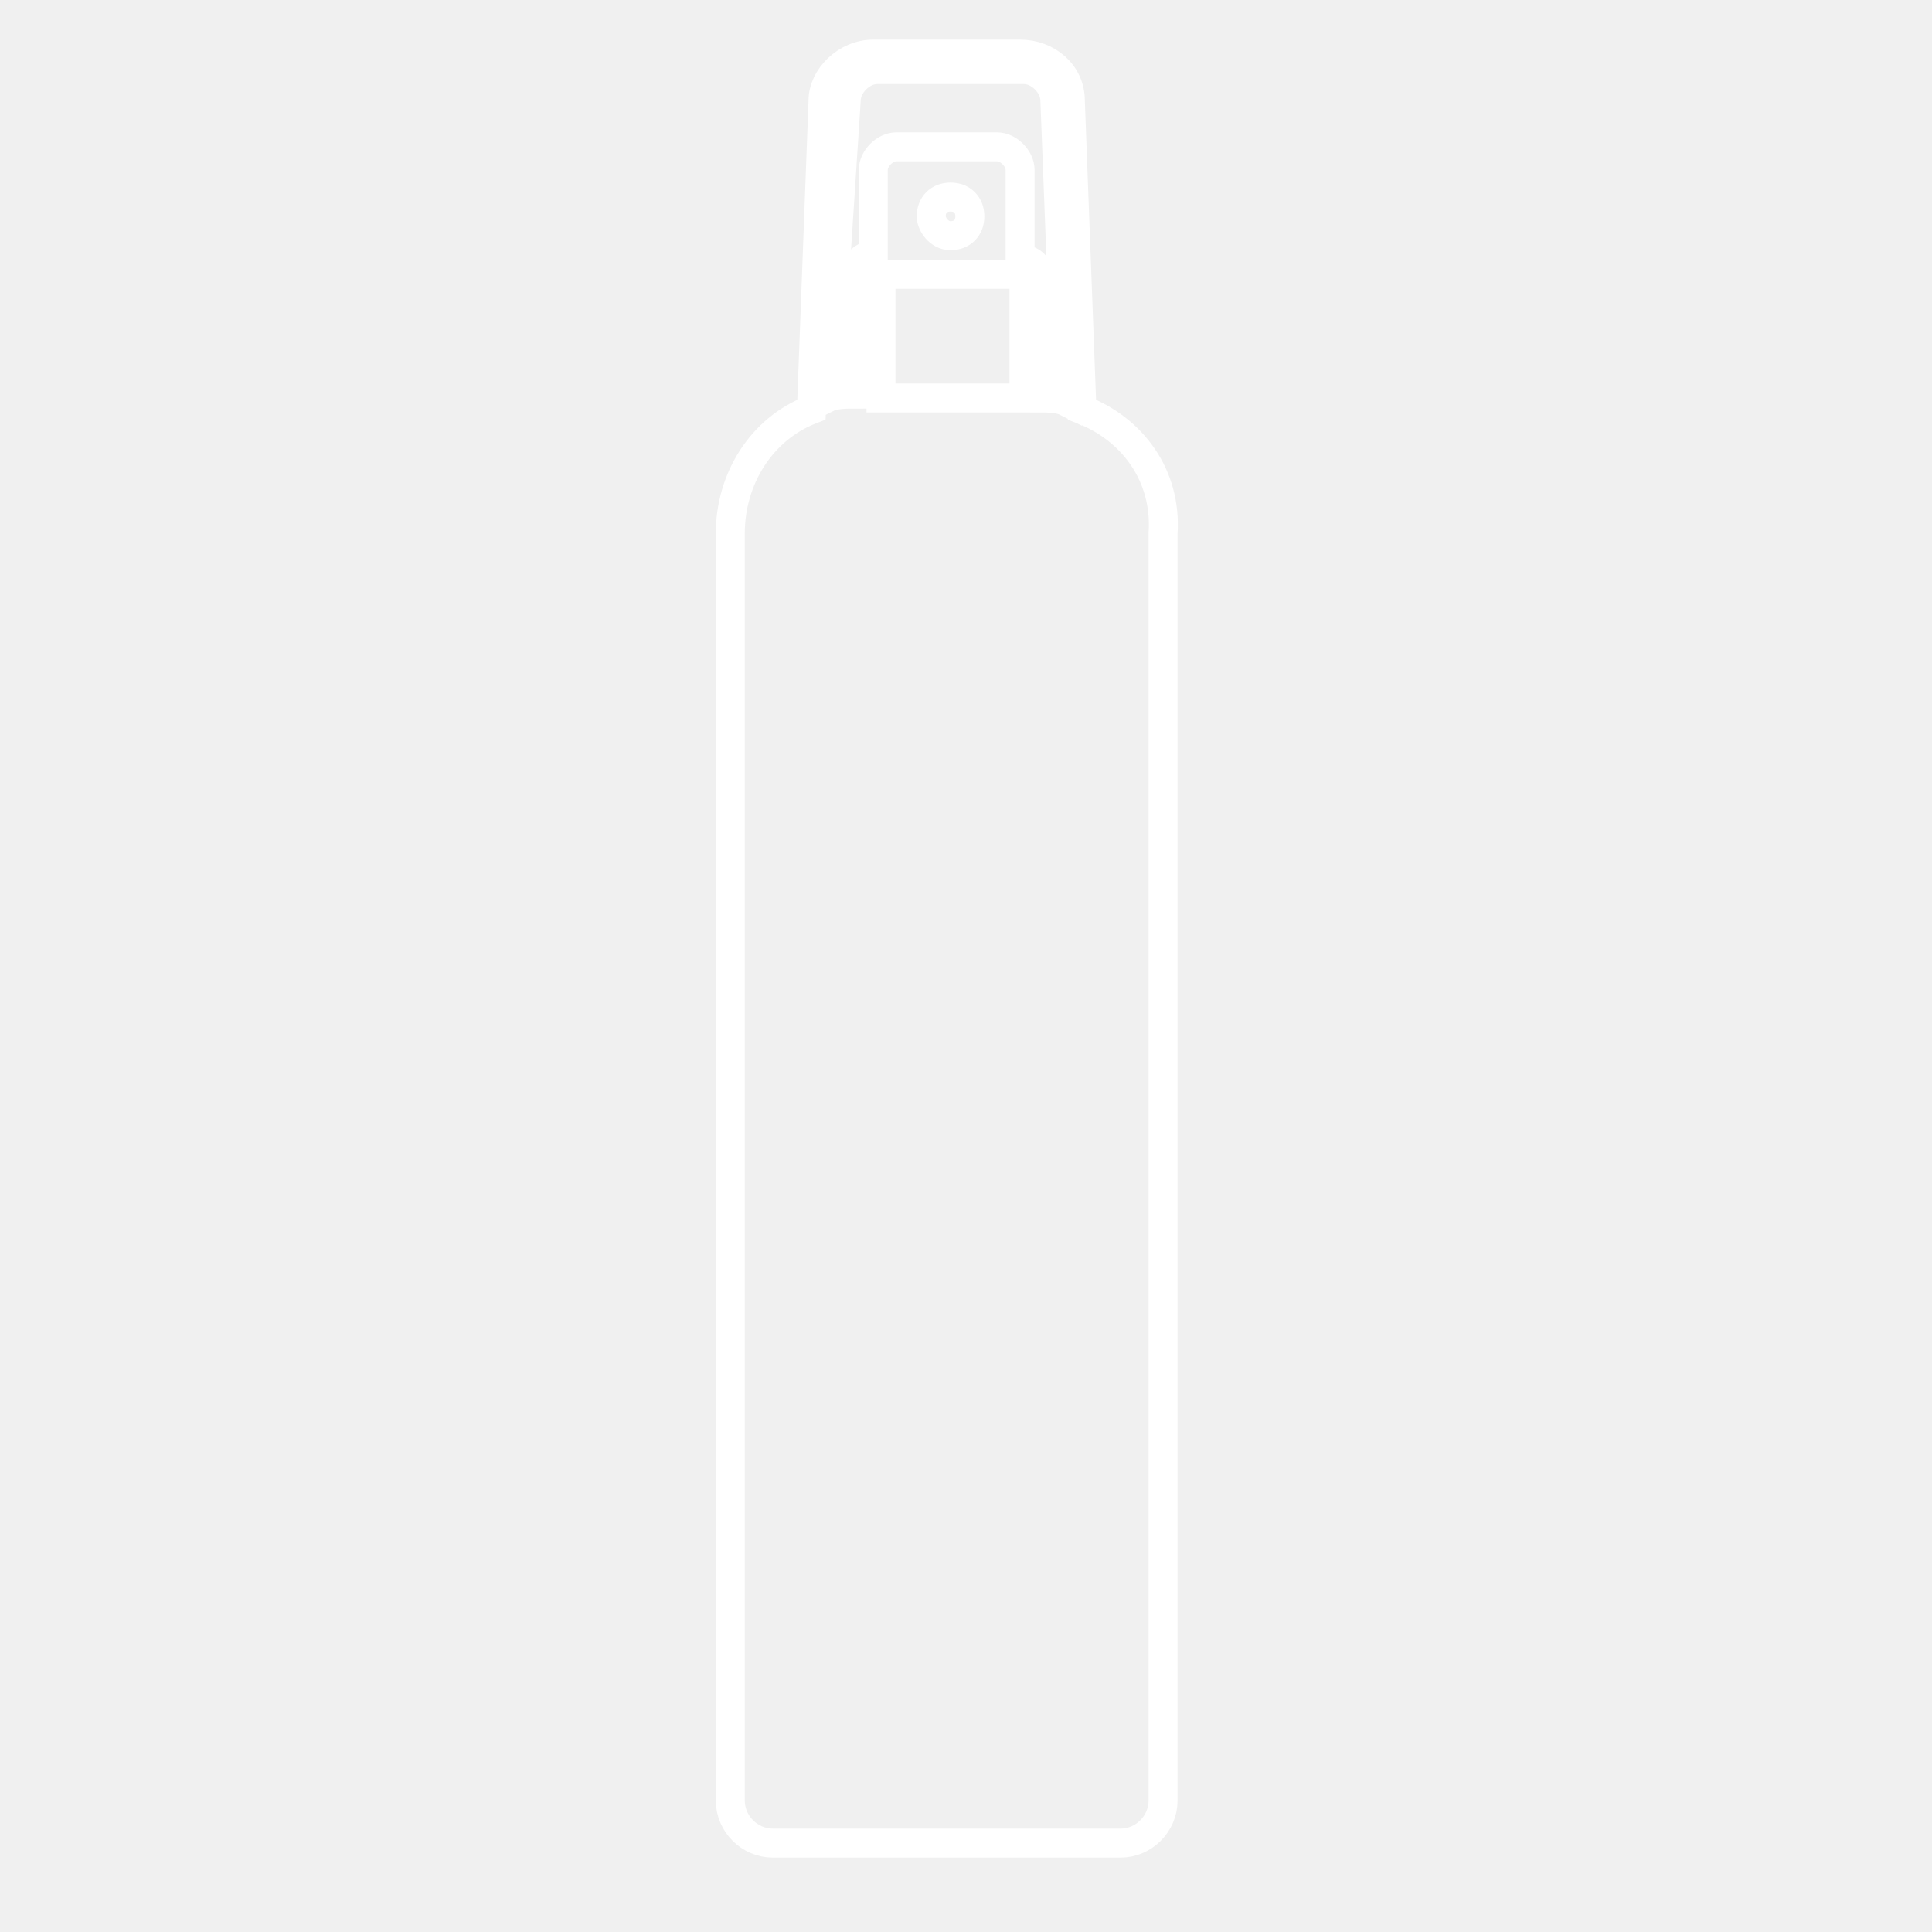
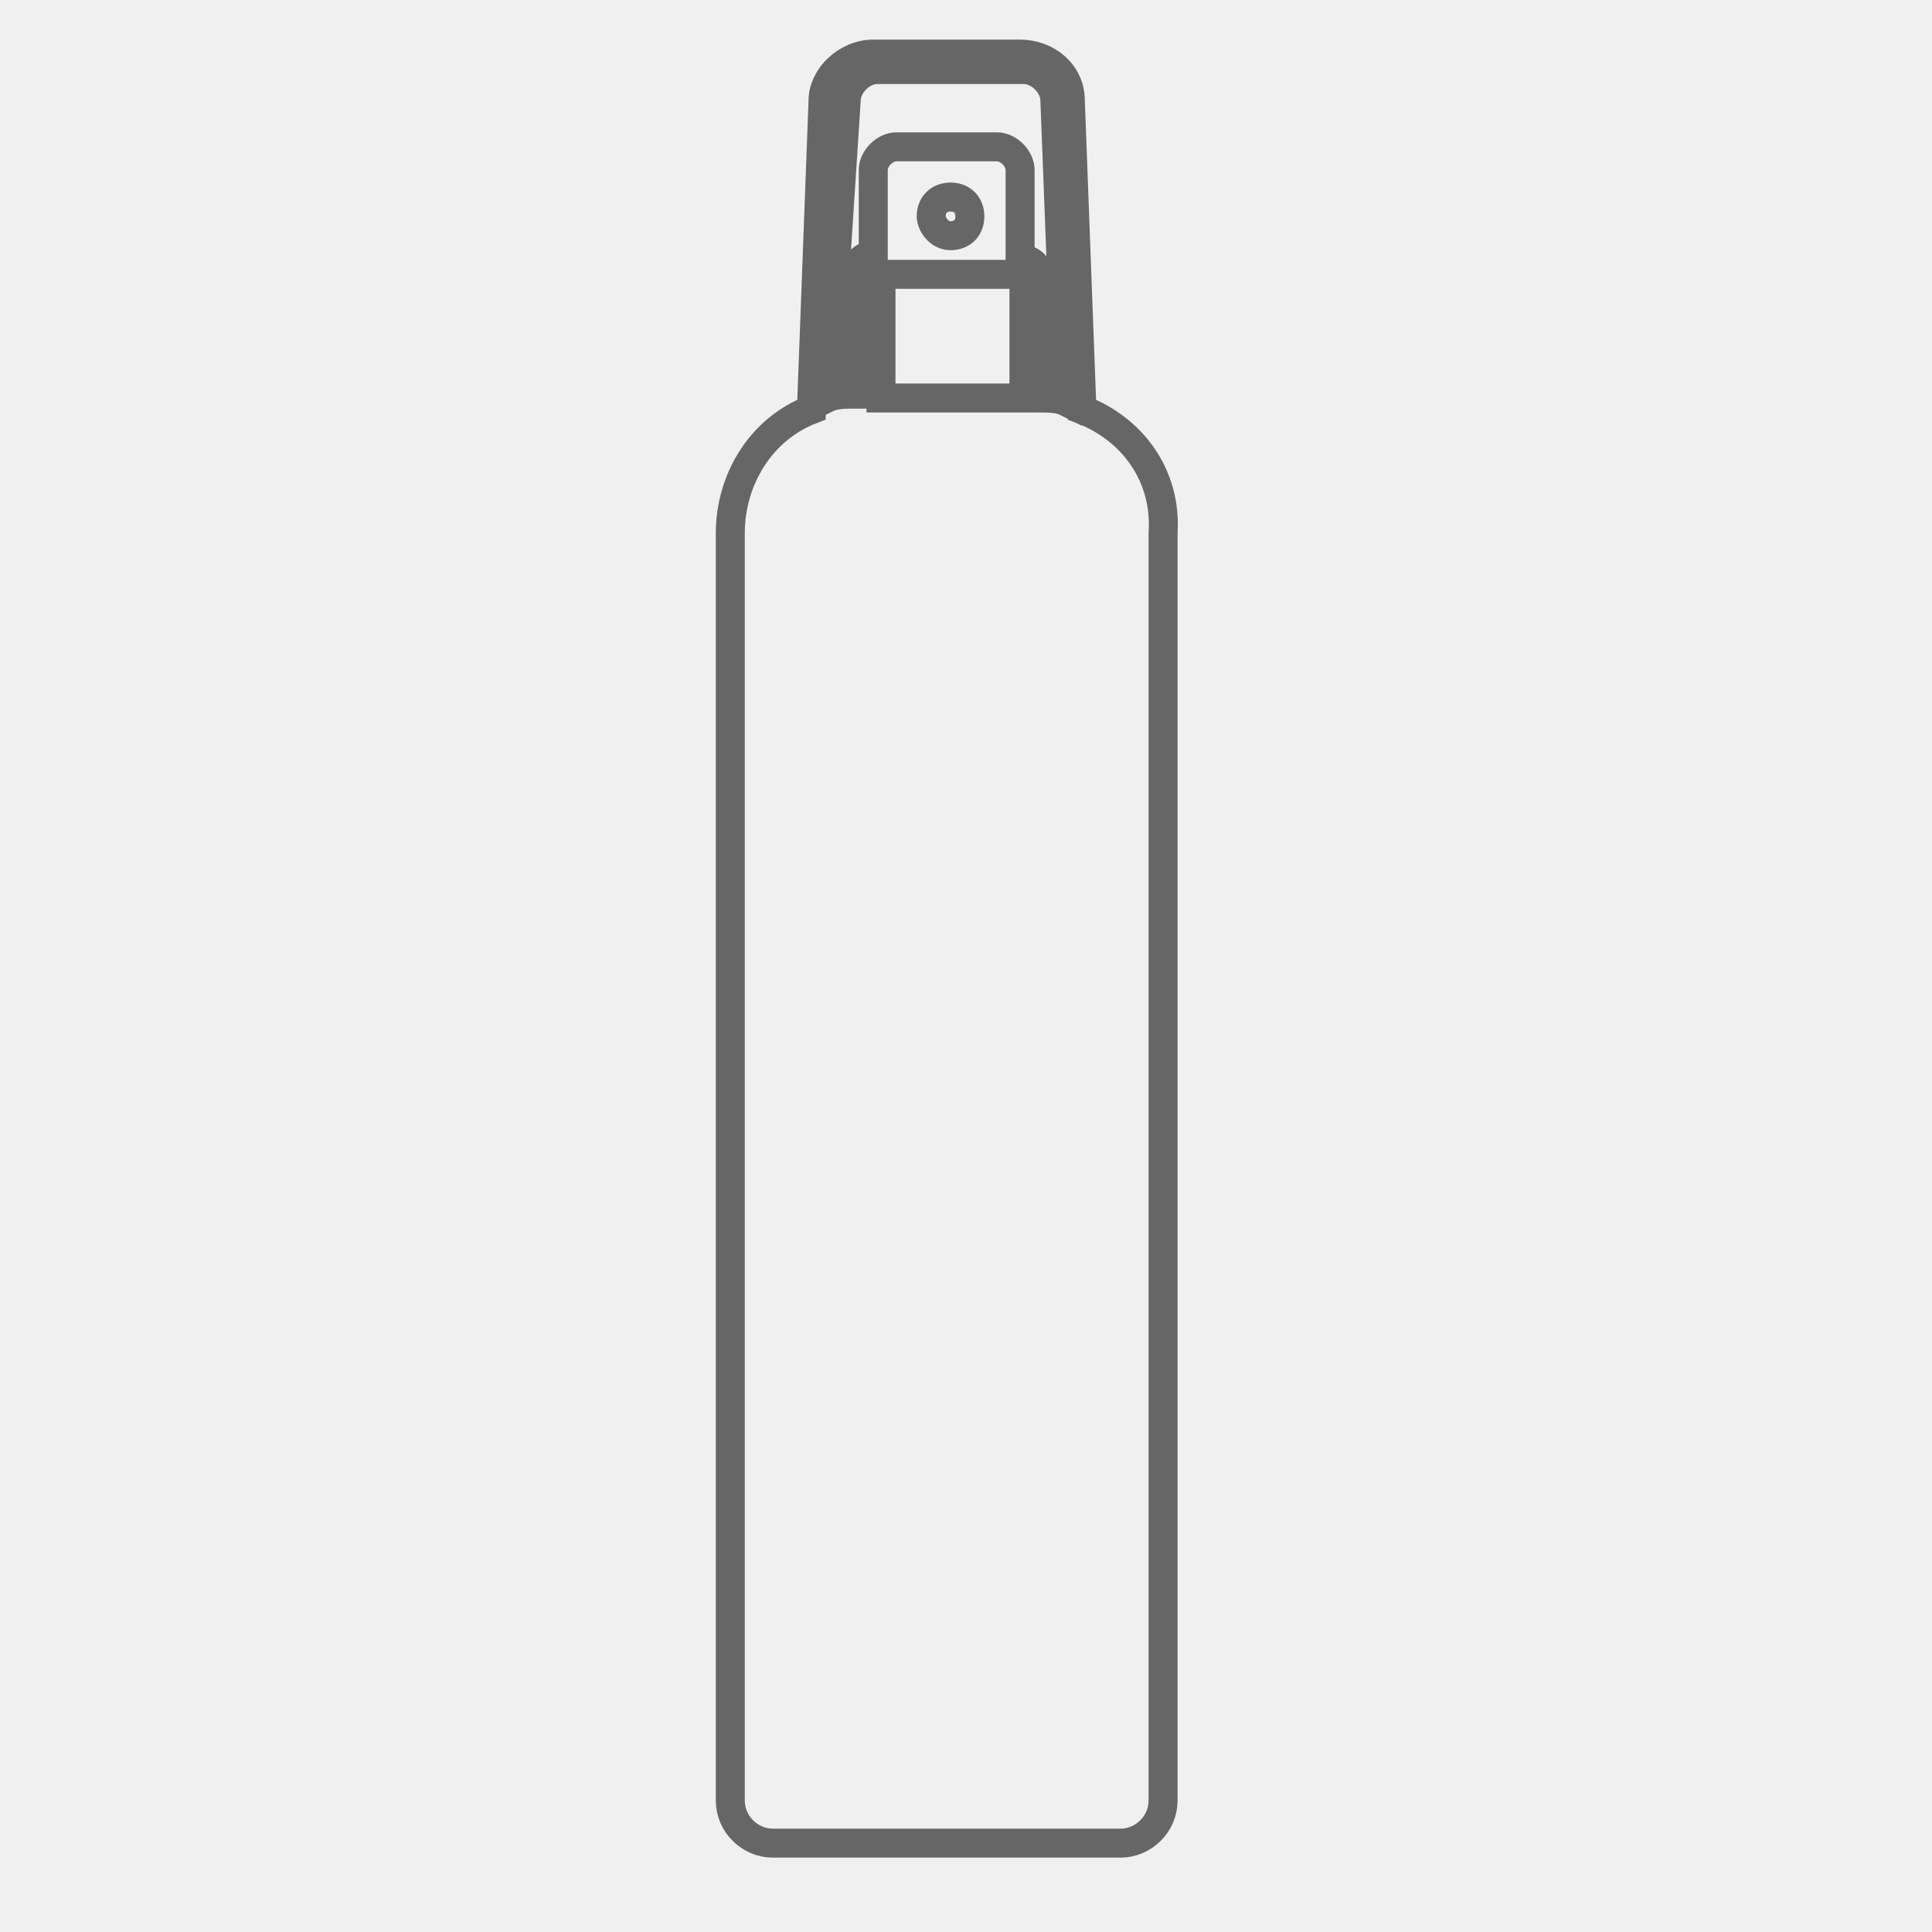
<svg xmlns="http://www.w3.org/2000/svg" version="1.1" id="Layer_1" x="0px" y="0px" viewBox="0 0 50 50" style="enable-background:new 0 0 50 50;" xml:space="preserve">
  <style type="text/css">
- 	.st0{fill:none;stroke:#FFFFFF;stroke-width:0.75;stroke-miterlimit:10;}
+ 	.st0{fill:none;stroke:#666666;stroke-width:0.75;stroke-miterlimit:10;}
</style>
  <path class="st0" d="M28,10.6l-0.3-8c0-0.7-0.6-1.2-1.3-1.2h-3.8c-0.7,0-1.3,0.6-1.3,1.2l-0.3,8c-1.3,0.5-2.1,1.8-2.1,3.2v32.8  c0,0.6,0.5,1.1,1.1,1.1H29c0.6,0,1.1-0.5,1.1-1.1V13.8C30.2,12.3,29.3,11.1,28,10.6z M25.9,7.1c0,0,0.1,0,0.1,0h0.4  c0.1,0,0.1,0,0.1,0.1v3.1h-3.7V7.2c0-0.1,0-0.1,0.1-0.1h0.4c0,0,0.1,0,0.1,0H25.9z M24.1,5.6c0-0.3,0.2-0.5,0.5-0.5  c0.3,0,0.5,0.2,0.5,0.5s-0.2,0.5-0.5,0.5C24.3,6.1,24.1,5.8,24.1,5.6z M21.9,2.6c0-0.4,0.4-0.8,0.8-0.8h3.8c0.4,0,0.8,0.4,0.8,0.8  l0.3,7.8c-0.2-0.1-0.5-0.1-0.7-0.1V7.2c0-0.3-0.2-0.5-0.5-0.5c0,0,0-0.1,0-0.1V4.4c0-0.3-0.3-0.6-0.6-0.6h-2.6  c-0.3,0-0.6,0.3-0.6,0.6v2.1c0,0,0,0.1,0,0.1c-0.3,0-0.5,0.3-0.5,0.5v3.1c-0.2,0-0.5,0-0.7,0.1L21.9,2.6z" />
</svg>
